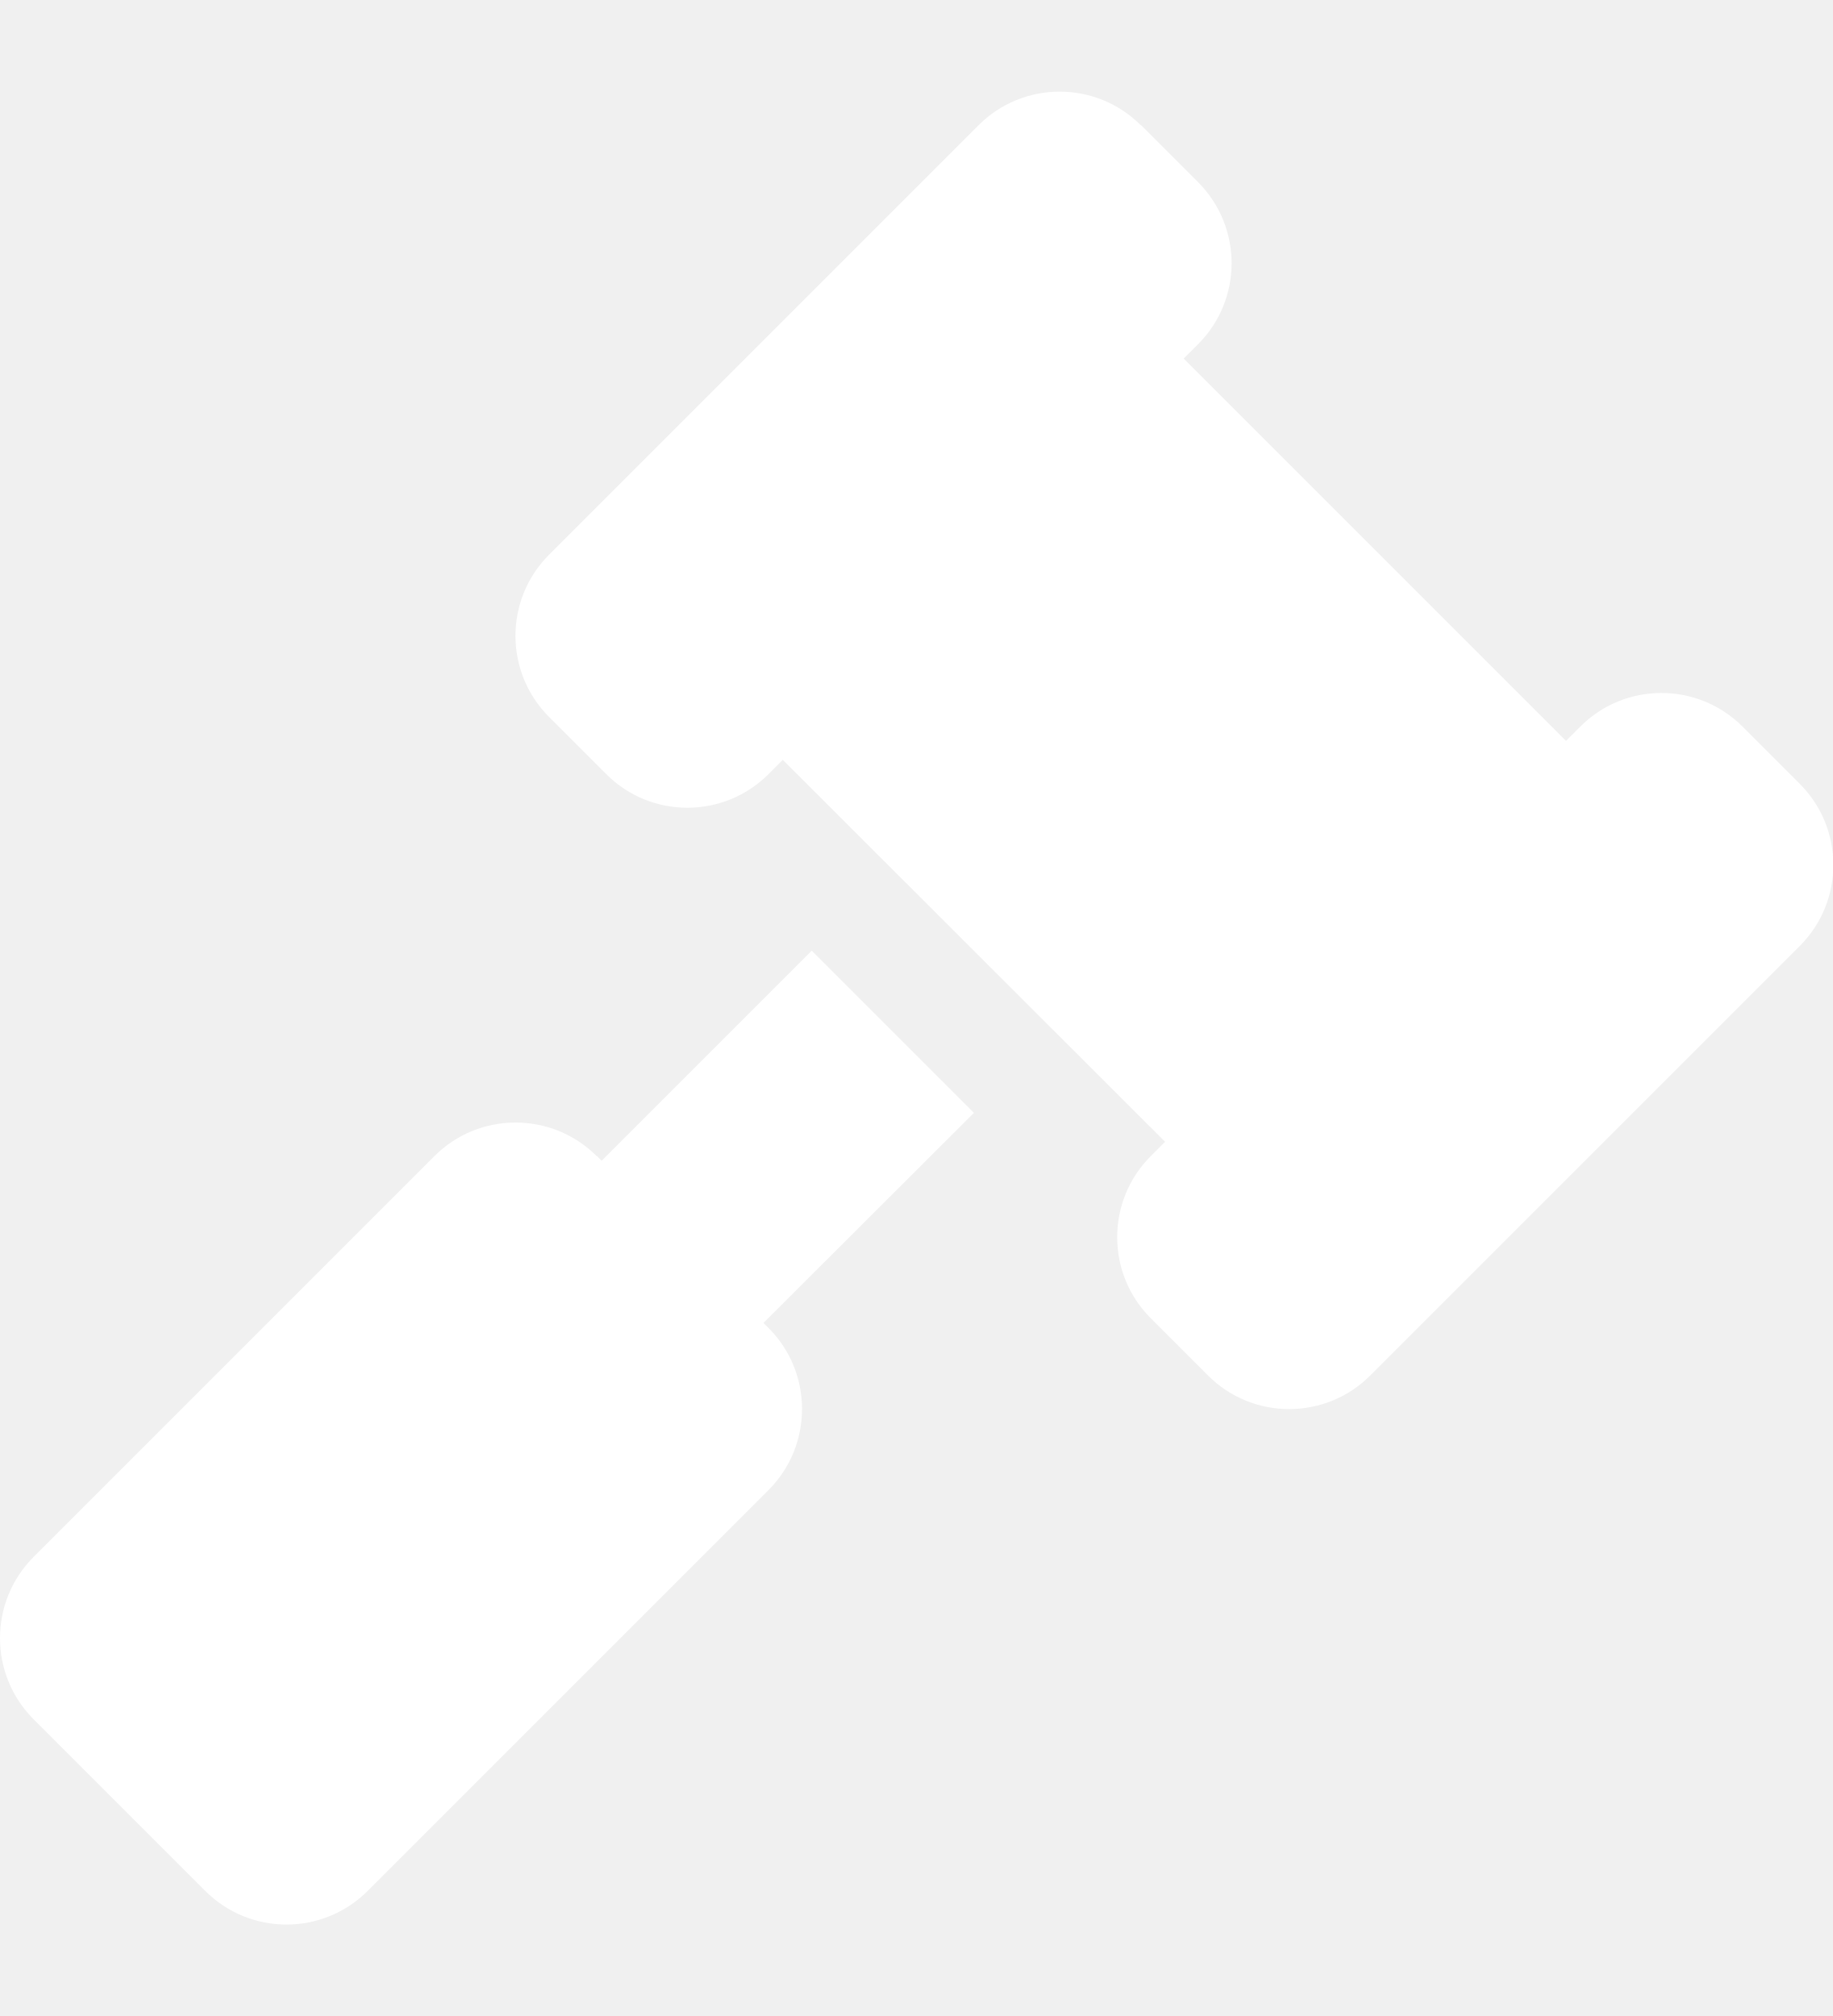
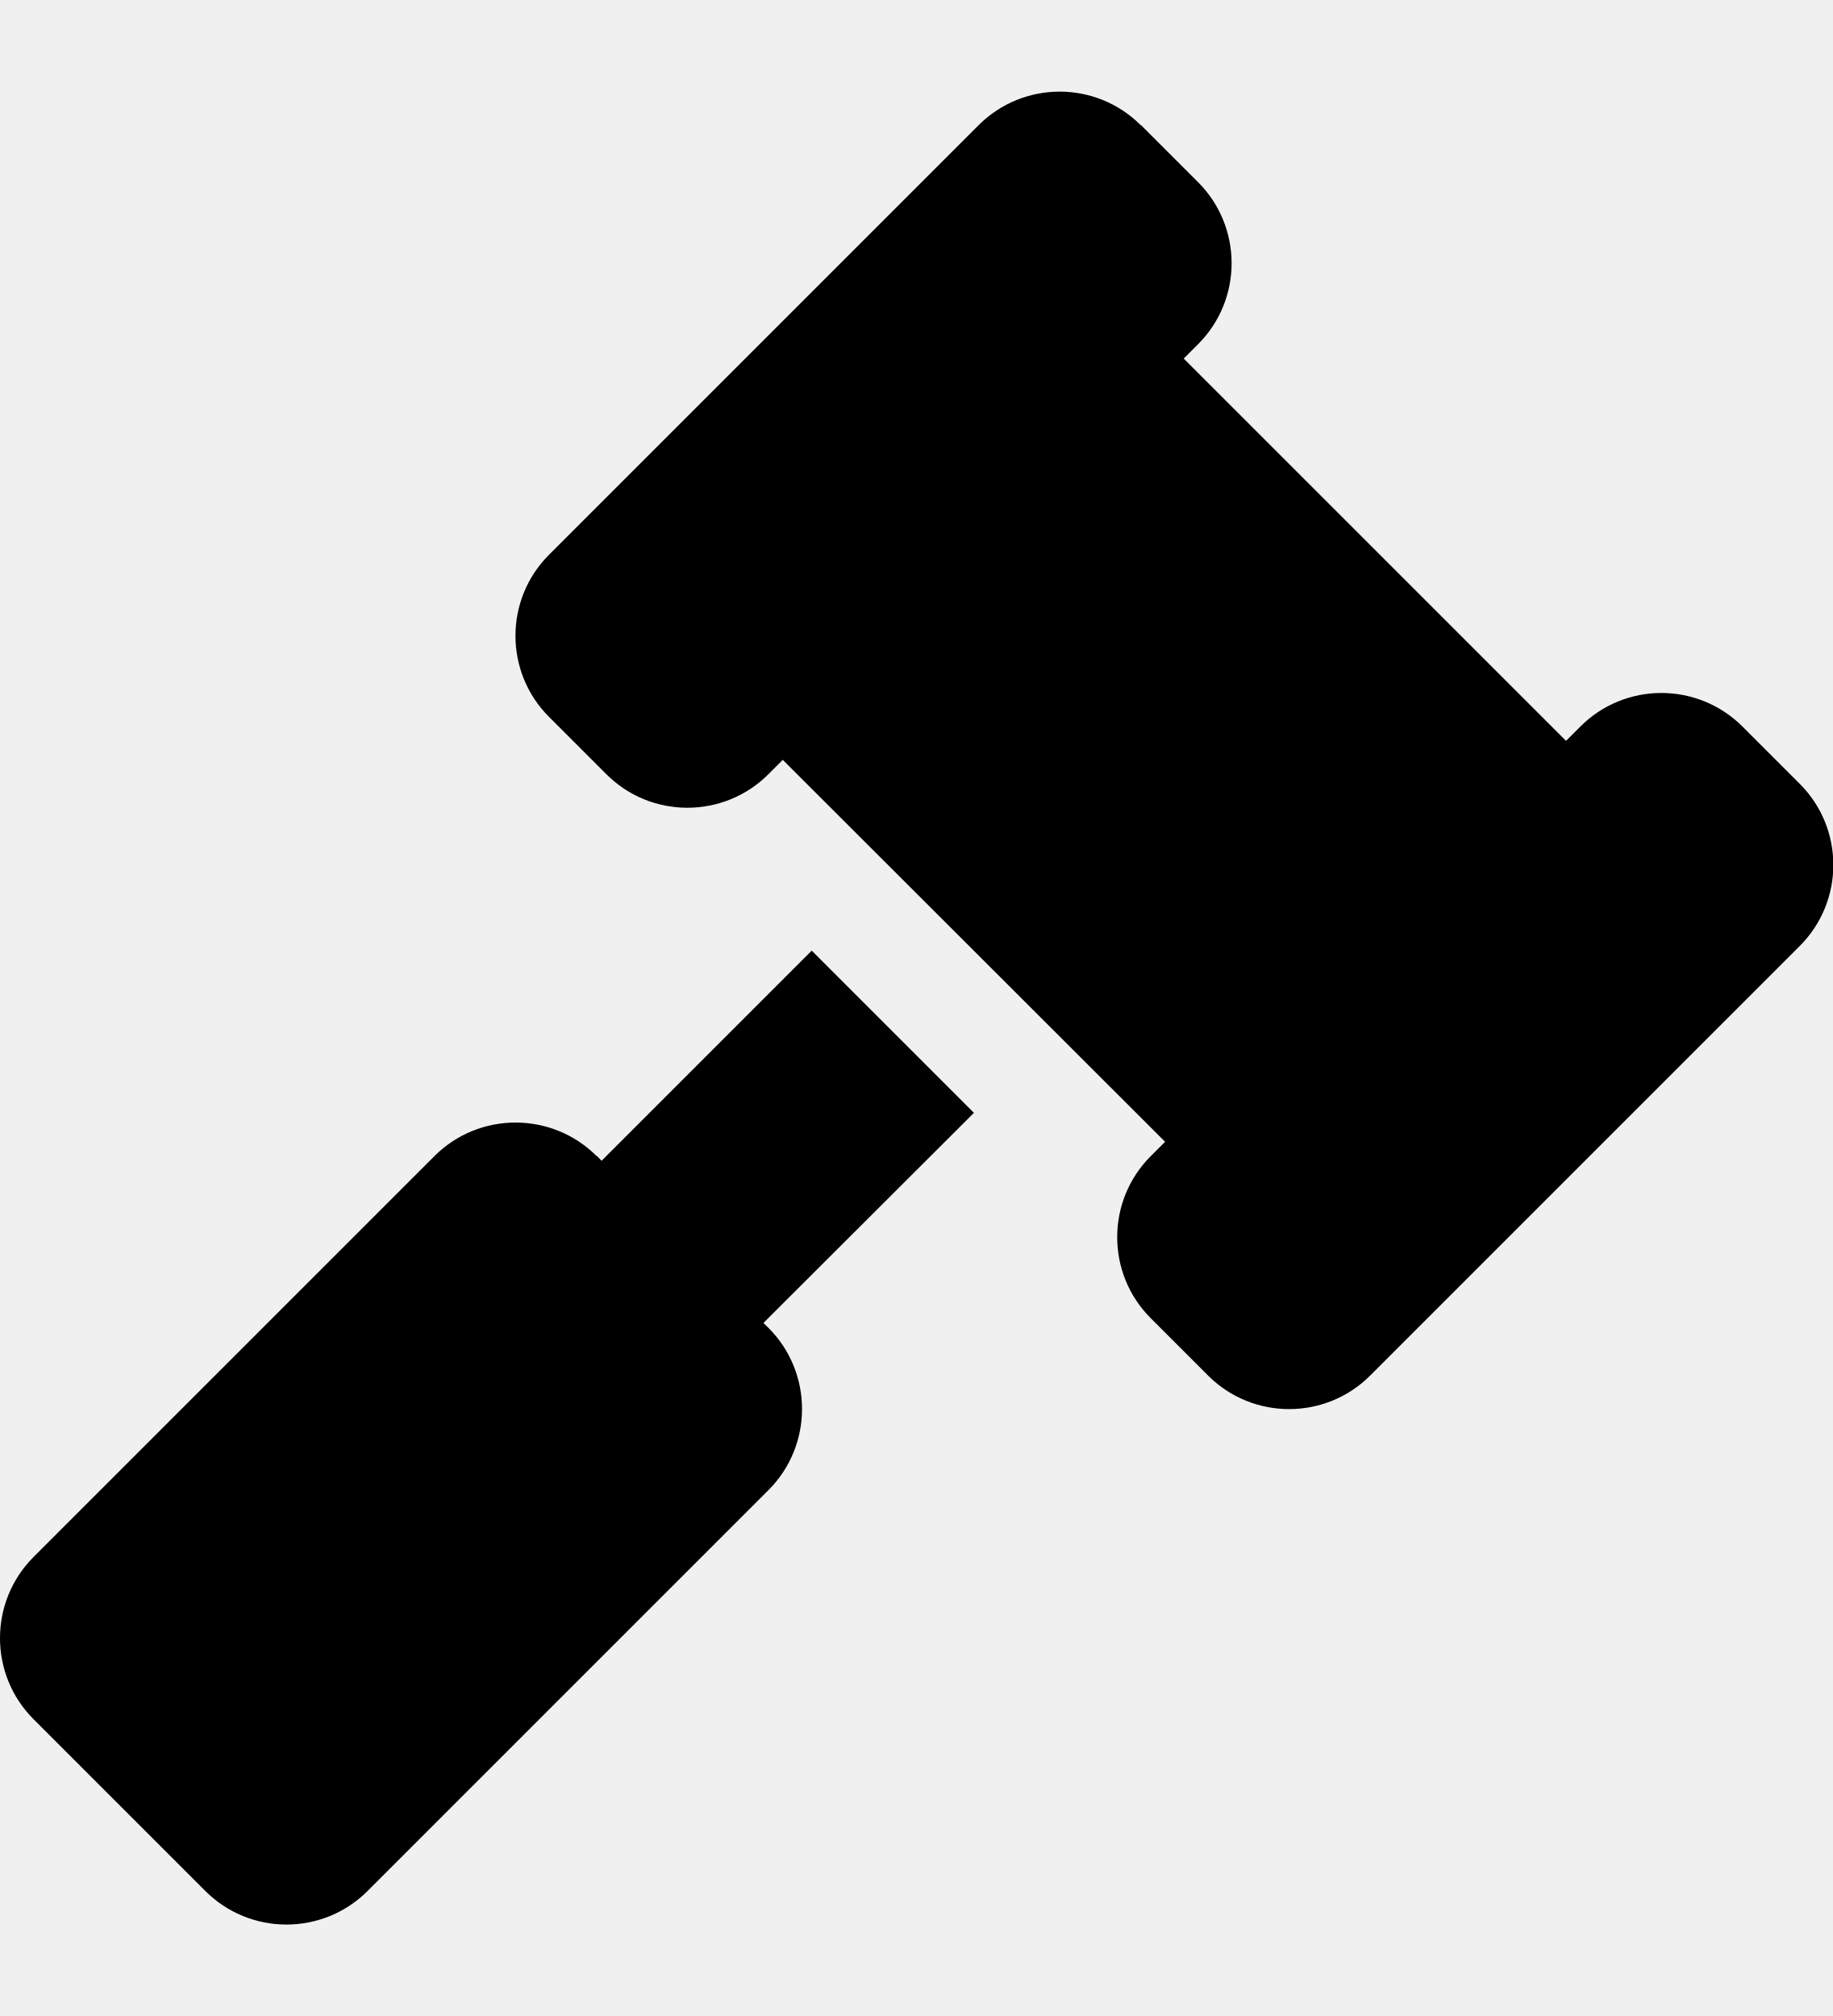
<svg xmlns="http://www.w3.org/2000/svg" width="20" height="22" viewBox="0 0 20 22" fill="none">
  <path d="M19 22H1V0H19V22Z" />
-   <path d="M12.448 1.366C11.96 0.878 11.167 0.878 10.679 1.366L5.991 6.054C5.503 6.542 5.503 7.335 5.991 7.823L6.616 8.448C7.104 8.937 7.897 8.937 8.386 8.448L8.542 8.292L12.714 12.46L12.558 12.616C12.069 13.104 12.069 13.898 12.558 14.386L13.183 15.011C13.671 15.499 14.464 15.499 14.952 15.011L19.64 10.323C20.128 9.835 20.128 9.042 19.64 8.554L19.015 7.929C18.526 7.44 17.733 7.44 17.245 7.929L17.089 8.085L12.917 3.913L13.073 3.757C13.562 3.269 13.562 2.476 13.073 1.987L12.448 1.362V1.366ZM6.511 12.616C6.022 12.128 5.229 12.128 4.741 12.616L0.366 16.991C-0.122 17.48 -0.122 18.273 0.366 18.761L2.241 20.636C2.729 21.124 3.522 21.124 4.011 20.636L8.386 16.261C8.874 15.773 8.874 14.979 8.386 14.491L8.331 14.437L10.628 12.144L8.858 10.374L6.565 12.667L6.511 12.612V12.616Z" fill="white" />
+   <path d="M12.448 1.366C11.96 0.878 11.167 0.878 10.679 1.366L5.991 6.054C5.503 6.542 5.503 7.335 5.991 7.823L6.616 8.448C7.104 8.937 7.897 8.937 8.386 8.448L8.542 8.292L12.714 12.46L12.558 12.616C12.069 13.104 12.069 13.898 12.558 14.386L13.183 15.011C13.671 15.499 14.464 15.499 14.952 15.011L19.64 10.323C20.128 9.835 20.128 9.042 19.64 8.554L19.015 7.929C18.526 7.44 17.733 7.44 17.245 7.929L17.089 8.085L12.917 3.913L13.073 3.757C13.562 3.269 13.562 2.476 13.073 1.987L12.448 1.362V1.366ZM6.511 12.616C6.022 12.128 5.229 12.128 4.741 12.616L0.366 16.991C-0.122 17.48 -0.122 18.273 0.366 18.761L2.241 20.636C2.729 21.124 3.522 21.124 4.011 20.636L8.386 16.261C8.874 15.773 8.874 14.979 8.386 14.491L8.331 14.437L10.628 12.144L8.858 10.374L6.565 12.667L6.511 12.612V12.616Z" fill="currentColor" />
</svg>
